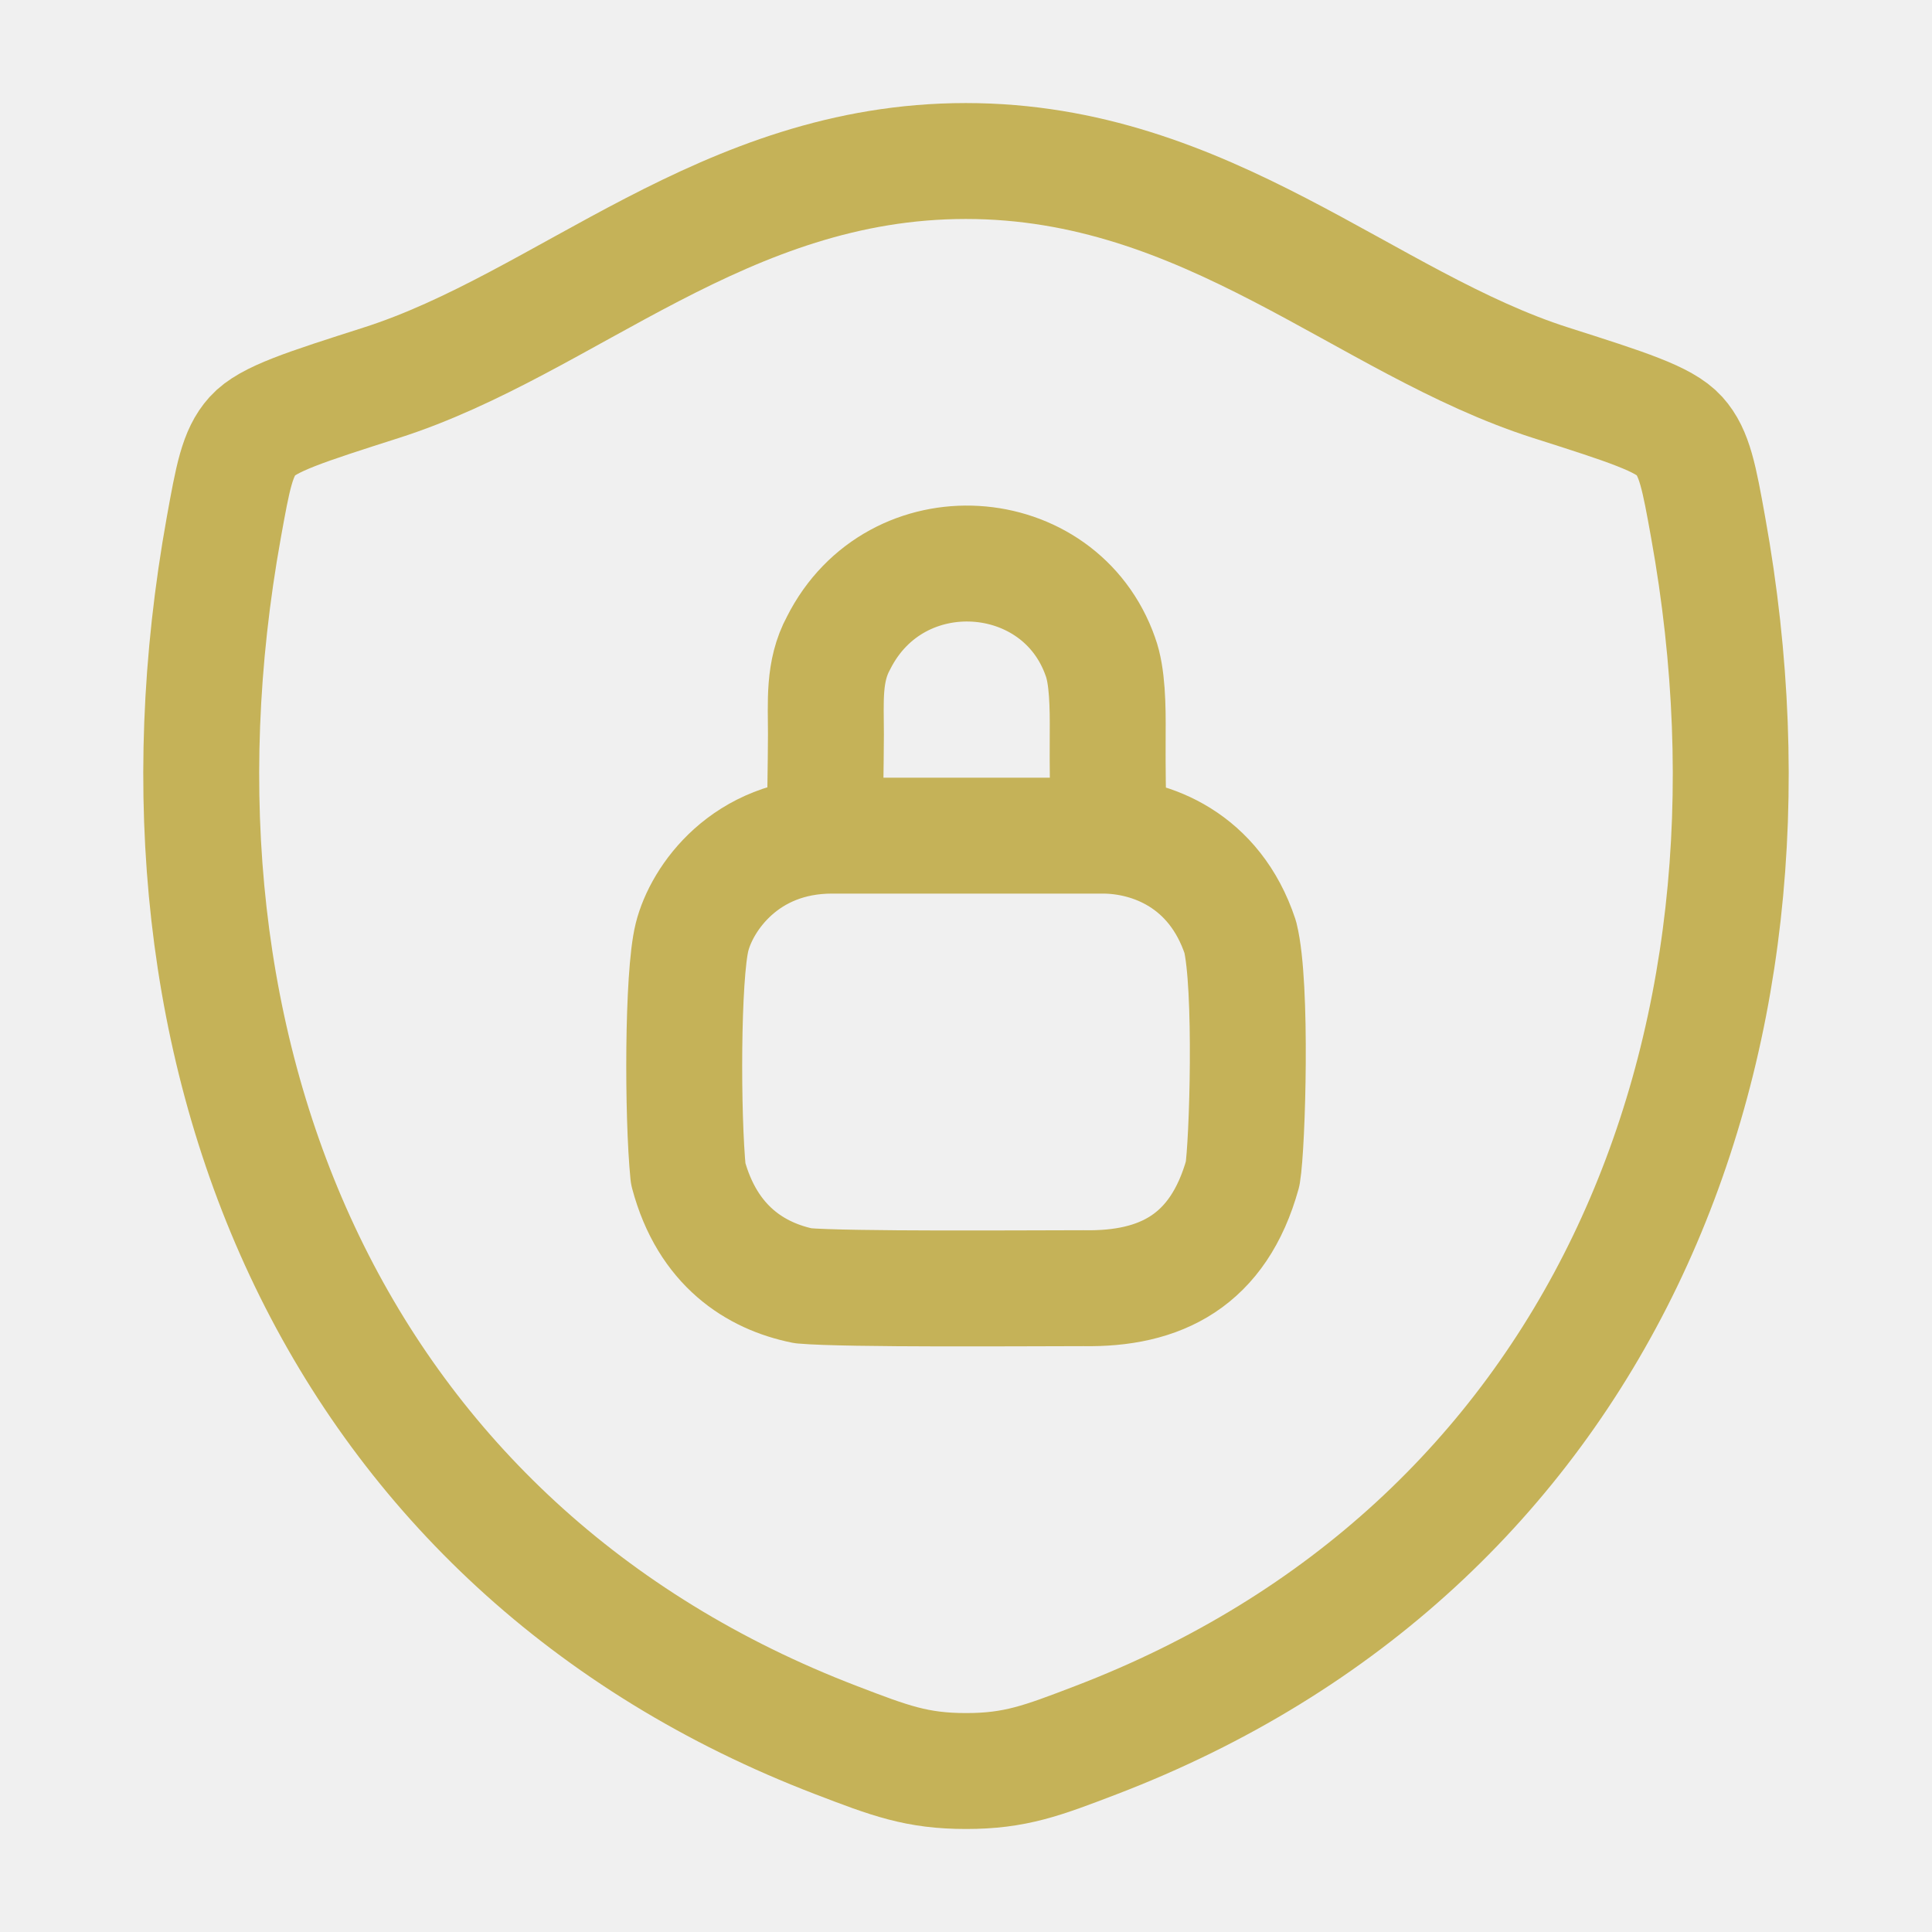
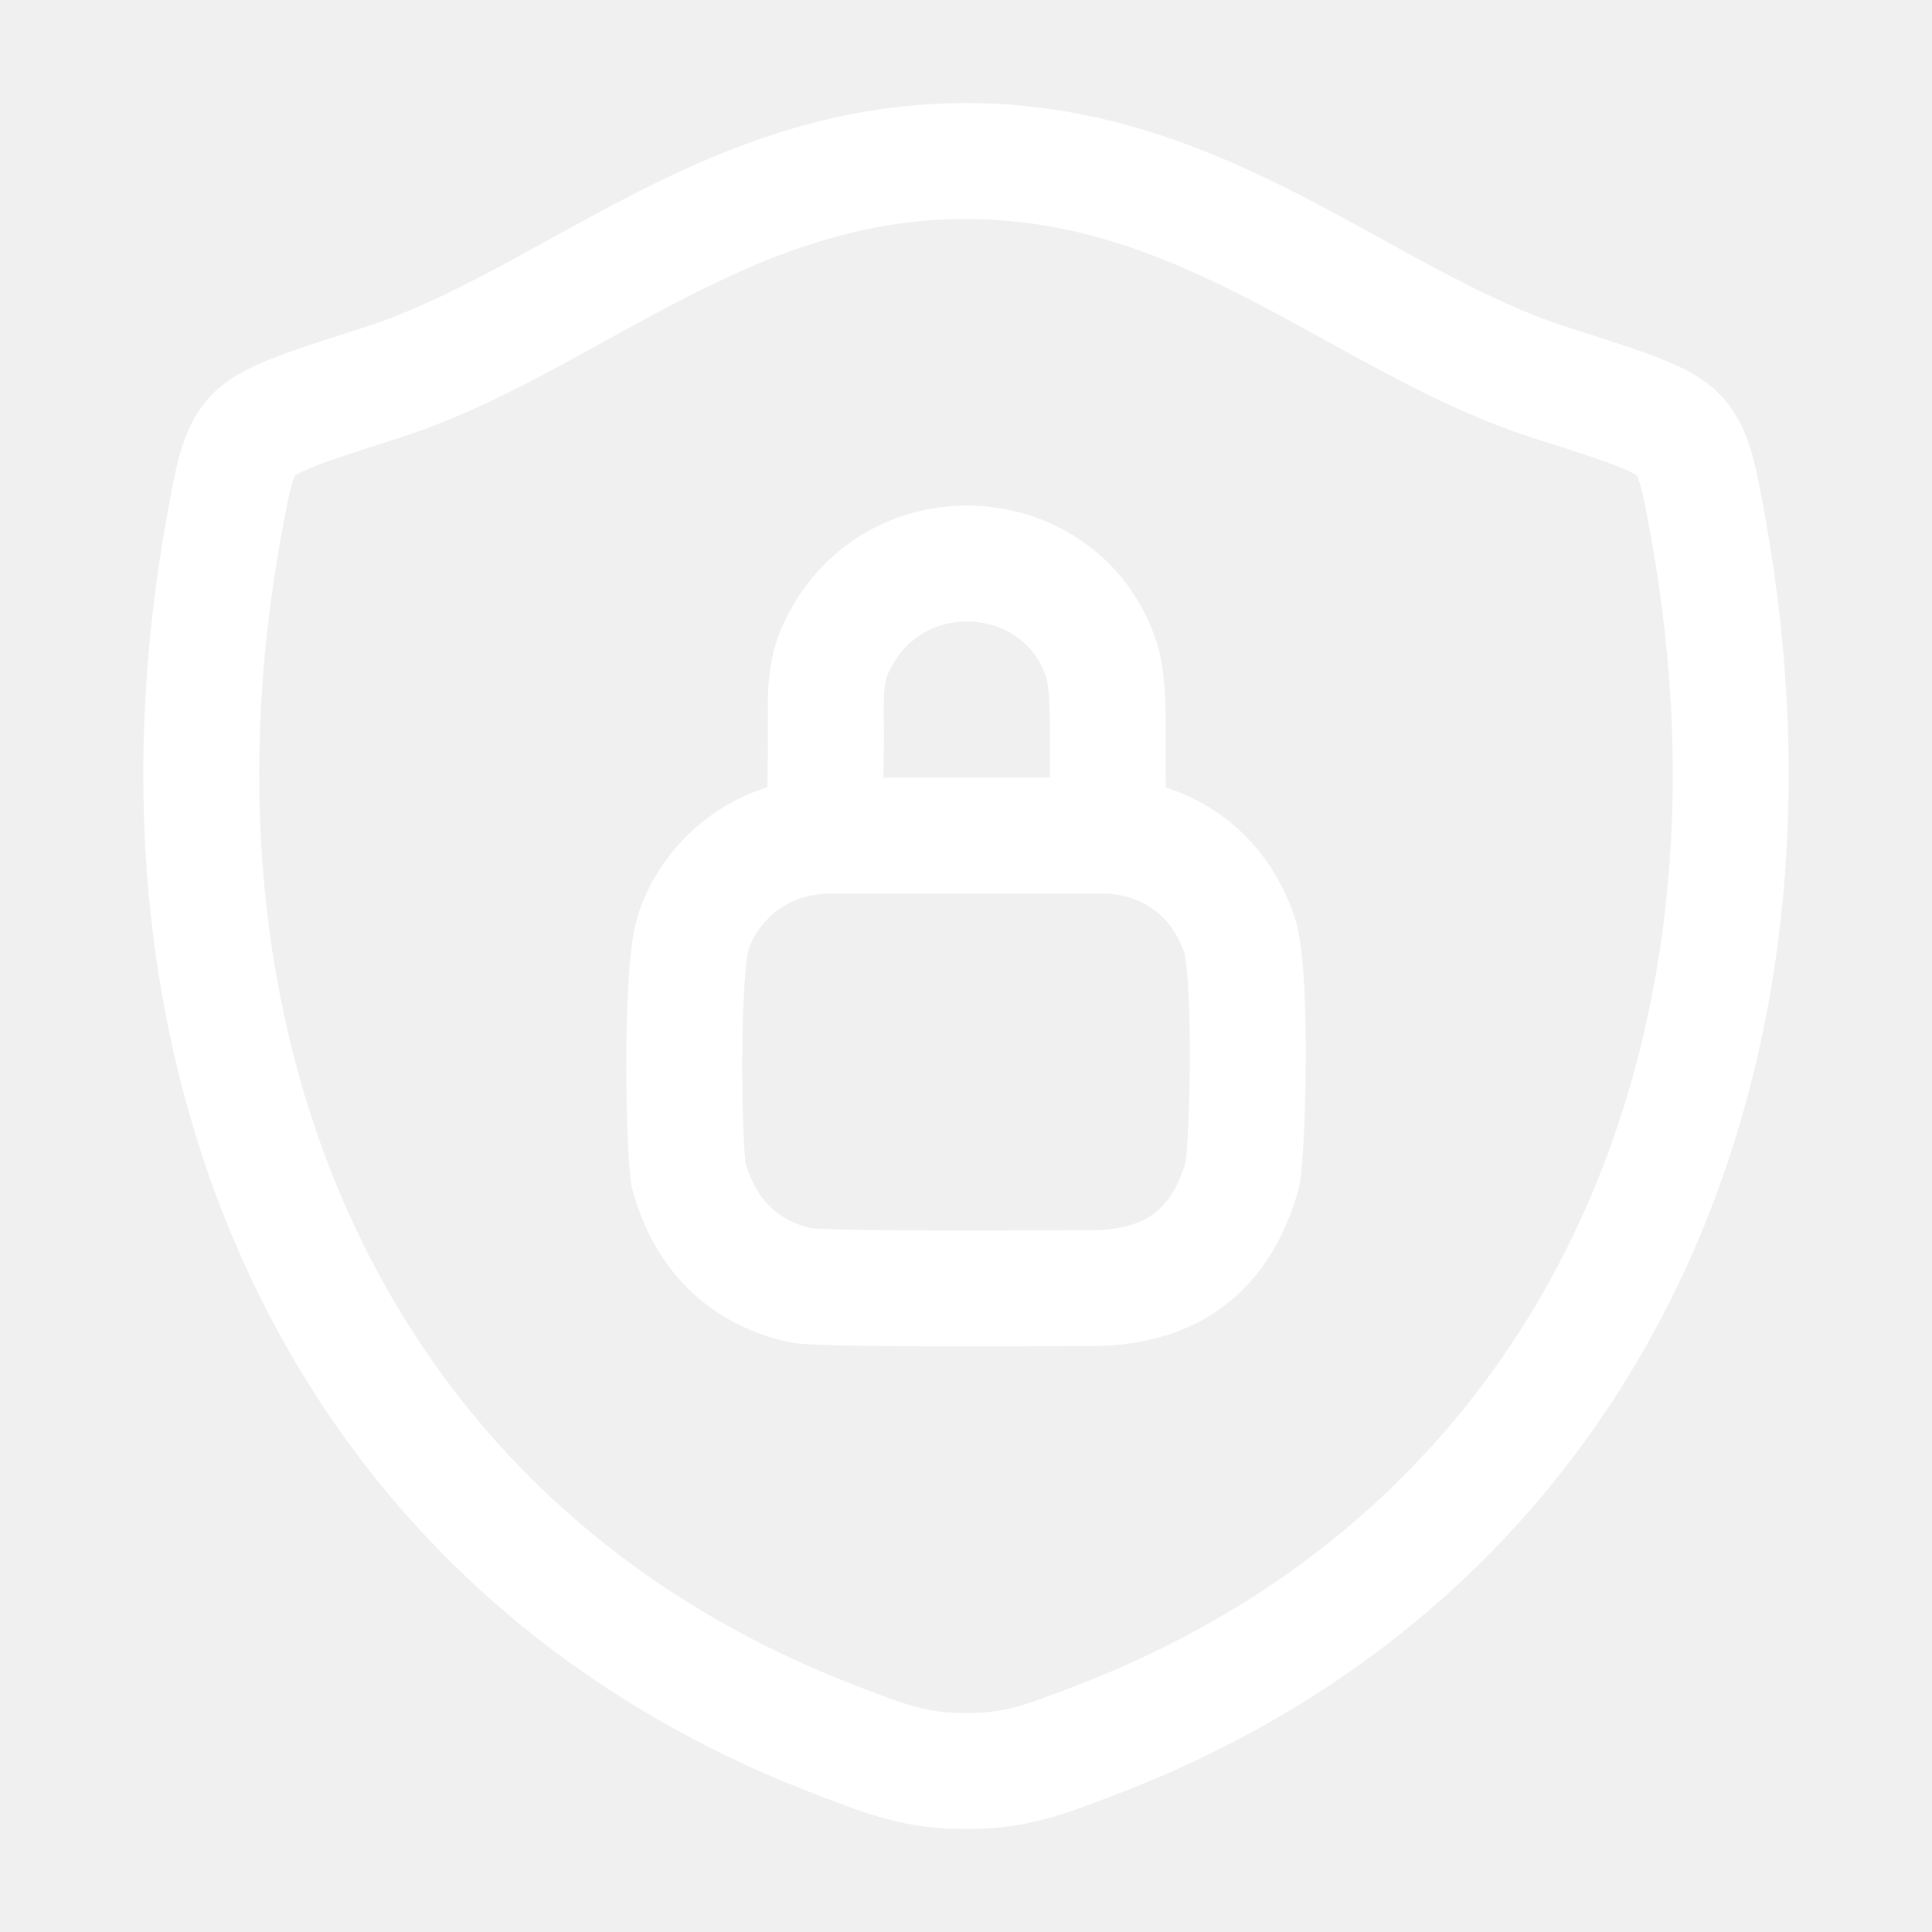
<svg xmlns="http://www.w3.org/2000/svg" width="50" height="50" viewBox="0 0 50 50" fill="none">
-   <path d="M24.995 4.167C18.729 4.167 14.666 8.373 9.862 9.907C7.908 10.532 6.931 10.842 6.535 11.282C6.139 11.719 6.025 12.363 5.793 13.646C3.314 27.388 8.731 40.092 21.648 45.038C23.033 45.569 23.727 45.834 25.002 45.834C26.277 45.834 26.973 45.567 28.36 45.036C41.275 40.092 46.685 27.388 44.206 13.646C43.975 12.363 43.858 11.719 43.462 11.28C43.066 10.84 42.091 10.53 40.137 9.907C35.331 8.373 31.262 4.167 24.995 4.167Z" stroke="#C5B258" stroke-width="3" stroke-linecap="round" stroke-linejoin="round" />
-   <path d="M21.354 20.748C21.354 20.623 21.371 19.903 21.375 18.998C21.375 18.169 21.304 17.373 21.7 16.644C23.179 13.698 27.429 13.998 28.479 16.998C28.66 17.492 28.673 18.273 28.667 18.998C28.66 19.921 28.679 20.748 28.679 20.748M21.535 21.626C19.285 21.626 18.16 23.251 17.91 24.251C17.66 25.251 17.66 28.875 17.81 30.375C18.31 32.251 19.56 33.026 20.785 33.276C21.91 33.376 26.66 33.338 28.035 33.338C30.035 33.376 31.535 32.626 32.16 30.375C32.285 29.625 32.41 25.501 32.098 24.251C31.435 22.251 29.785 21.626 28.535 21.626H21.535Z" stroke="#C5B258" stroke-width="3" stroke-linecap="round" stroke-linejoin="round" />
+   <path d="M24.995 4.167C18.729 4.167 14.666 8.373 9.862 9.907C7.908 10.532 6.931 10.842 6.535 11.282C6.139 11.719 6.025 12.363 5.793 13.646C3.314 27.388 8.731 40.092 21.648 45.038C23.033 45.569 23.727 45.834 25.002 45.834C26.277 45.834 26.973 45.567 28.36 45.036C41.275 40.092 46.685 27.388 44.206 13.646C43.975 12.363 43.858 11.719 43.462 11.28C43.066 10.84 42.091 10.53 40.137 9.907C35.331 8.373 31.262 4.167 24.995 4.167Z" stroke="white" stroke-width="3" stroke-linecap="round" stroke-linejoin="round" />
+   <path d="M21.354 20.748C21.354 20.623 21.371 19.903 21.375 18.998C21.375 18.169 21.304 17.373 21.7 16.644C23.179 13.698 27.429 13.998 28.479 16.998C28.66 17.492 28.673 18.273 28.667 18.998C28.66 19.921 28.679 20.748 28.679 20.748M21.535 21.626C19.285 21.626 18.16 23.251 17.91 24.251C17.66 25.251 17.66 28.875 17.81 30.375C18.31 32.251 19.56 33.026 20.785 33.276C21.91 33.376 26.66 33.338 28.035 33.338C30.035 33.376 31.535 32.626 32.16 30.375C32.285 29.625 32.41 25.501 32.098 24.251C31.435 22.251 29.785 21.626 28.535 21.626H21.535Z" stroke="white" stroke-width="3" stroke-linecap="round" stroke-linejoin="round" />
</svg>
